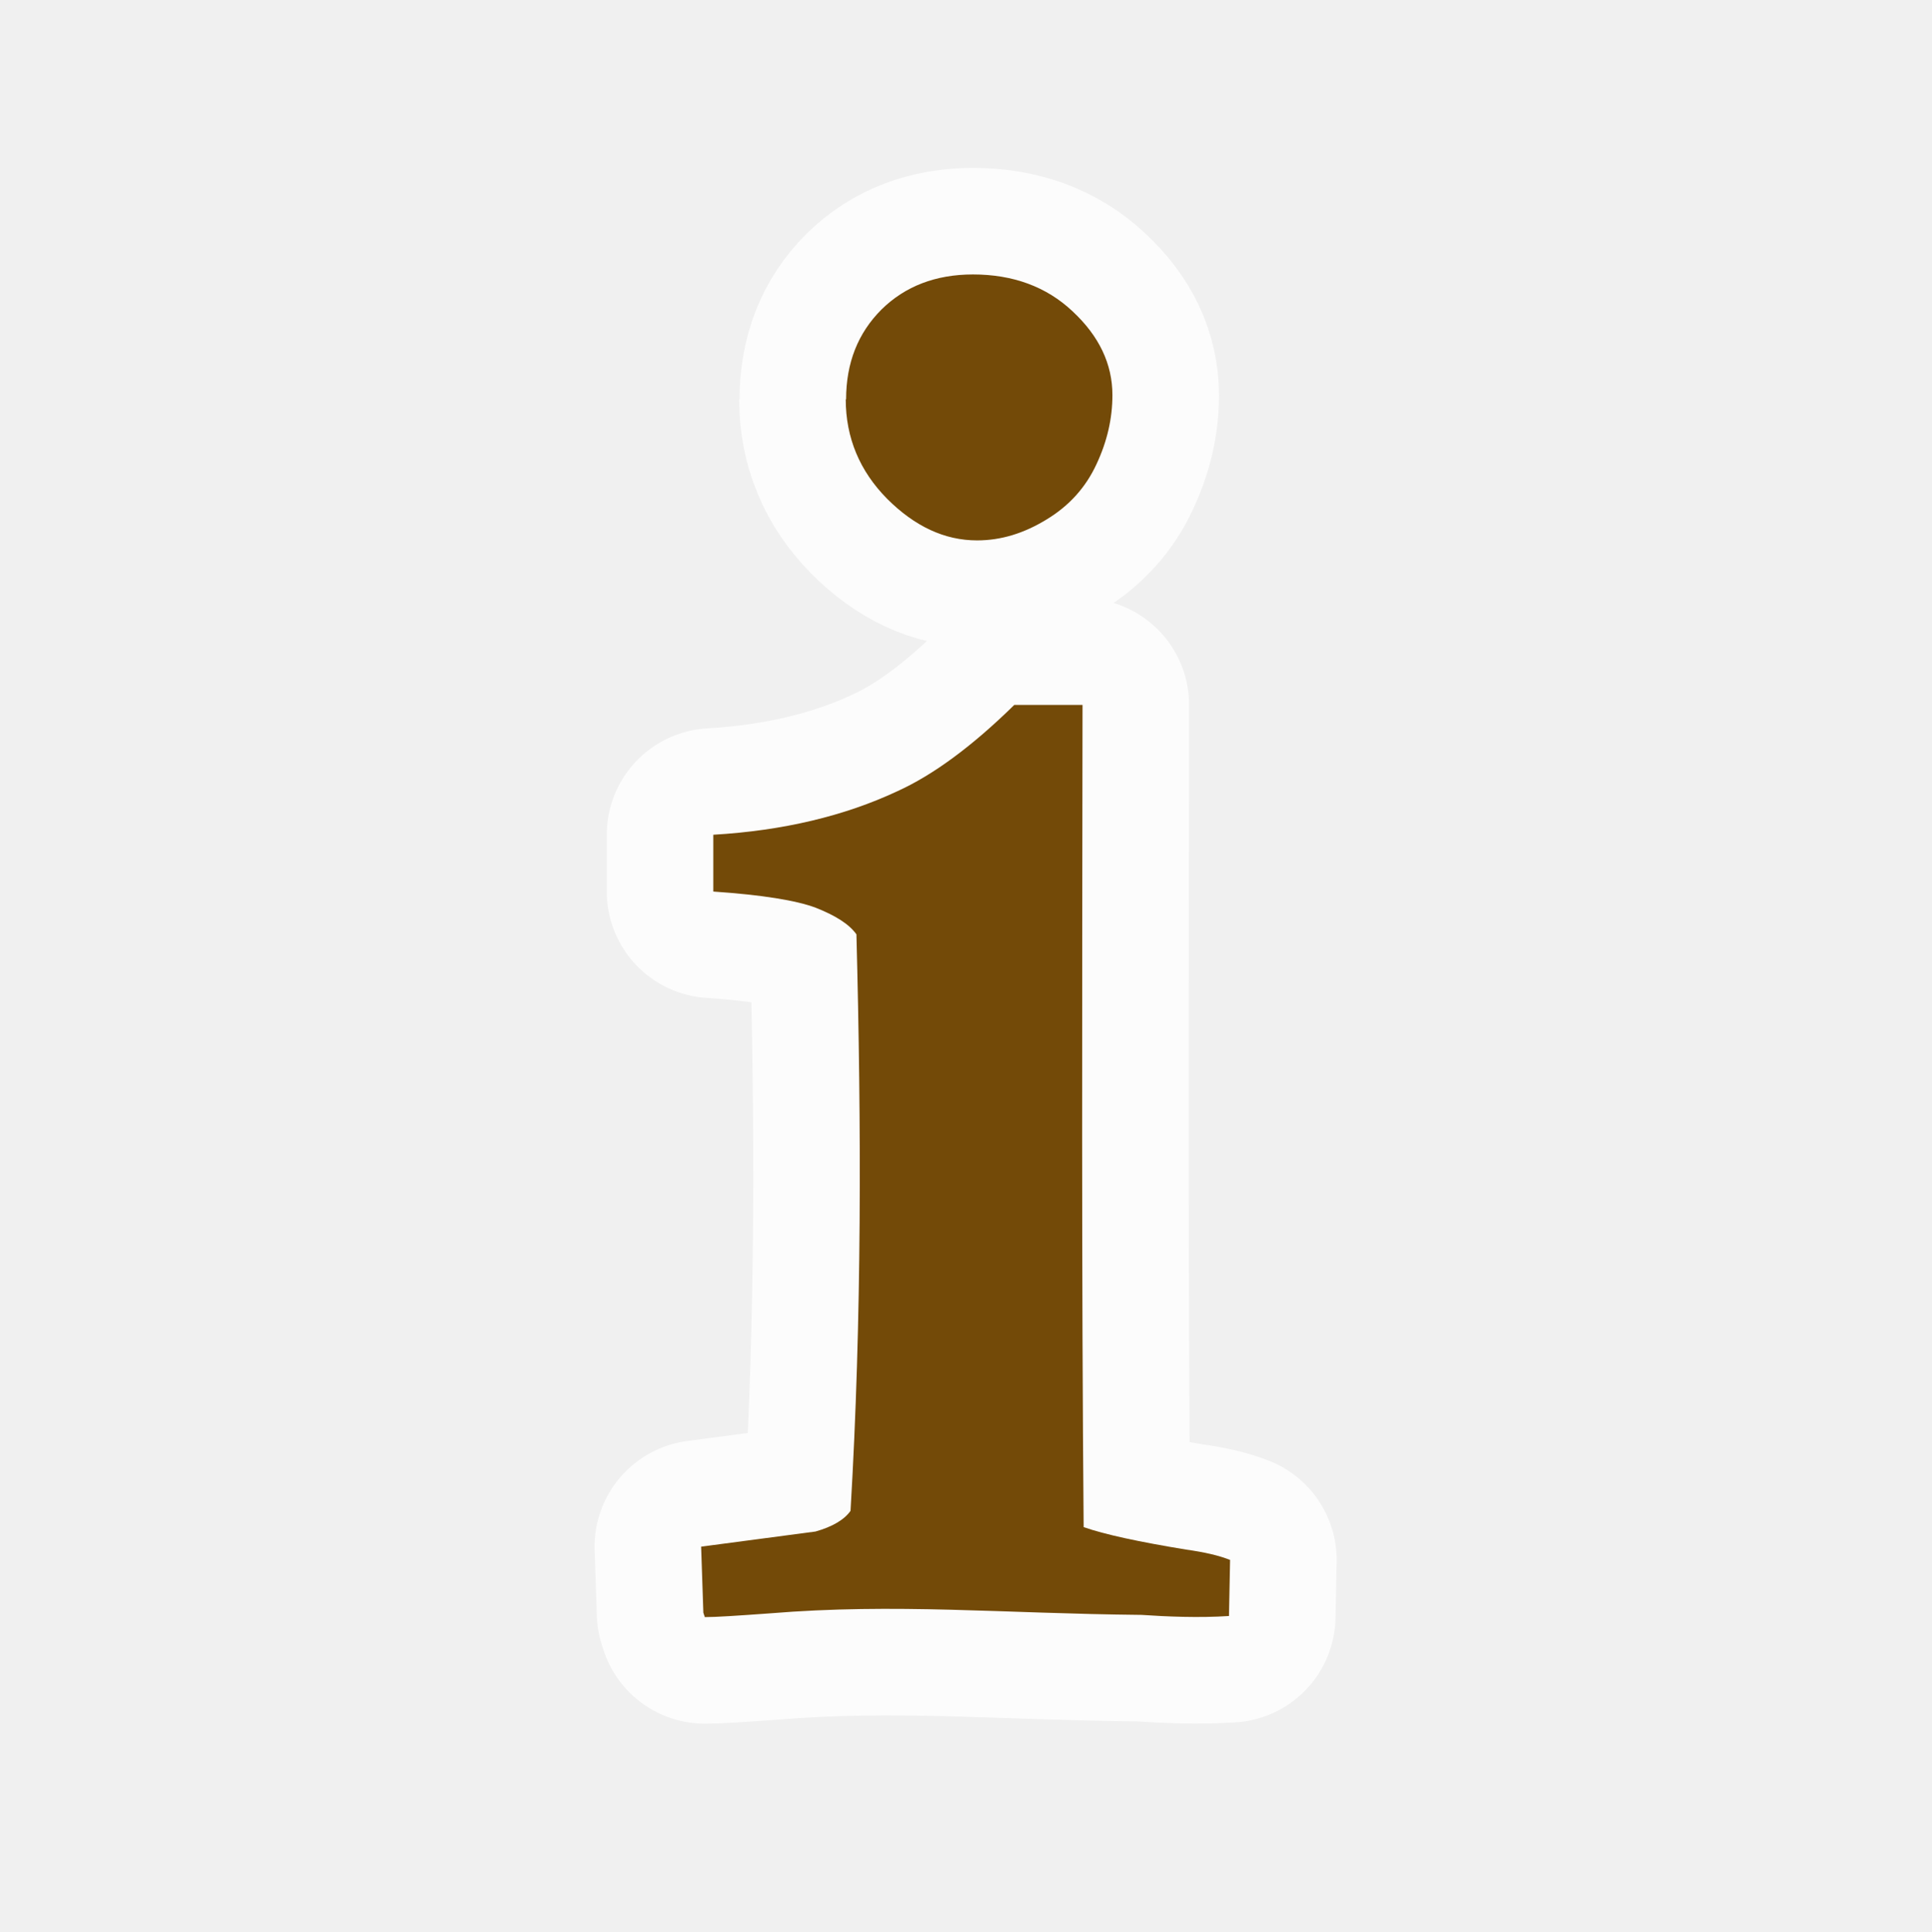
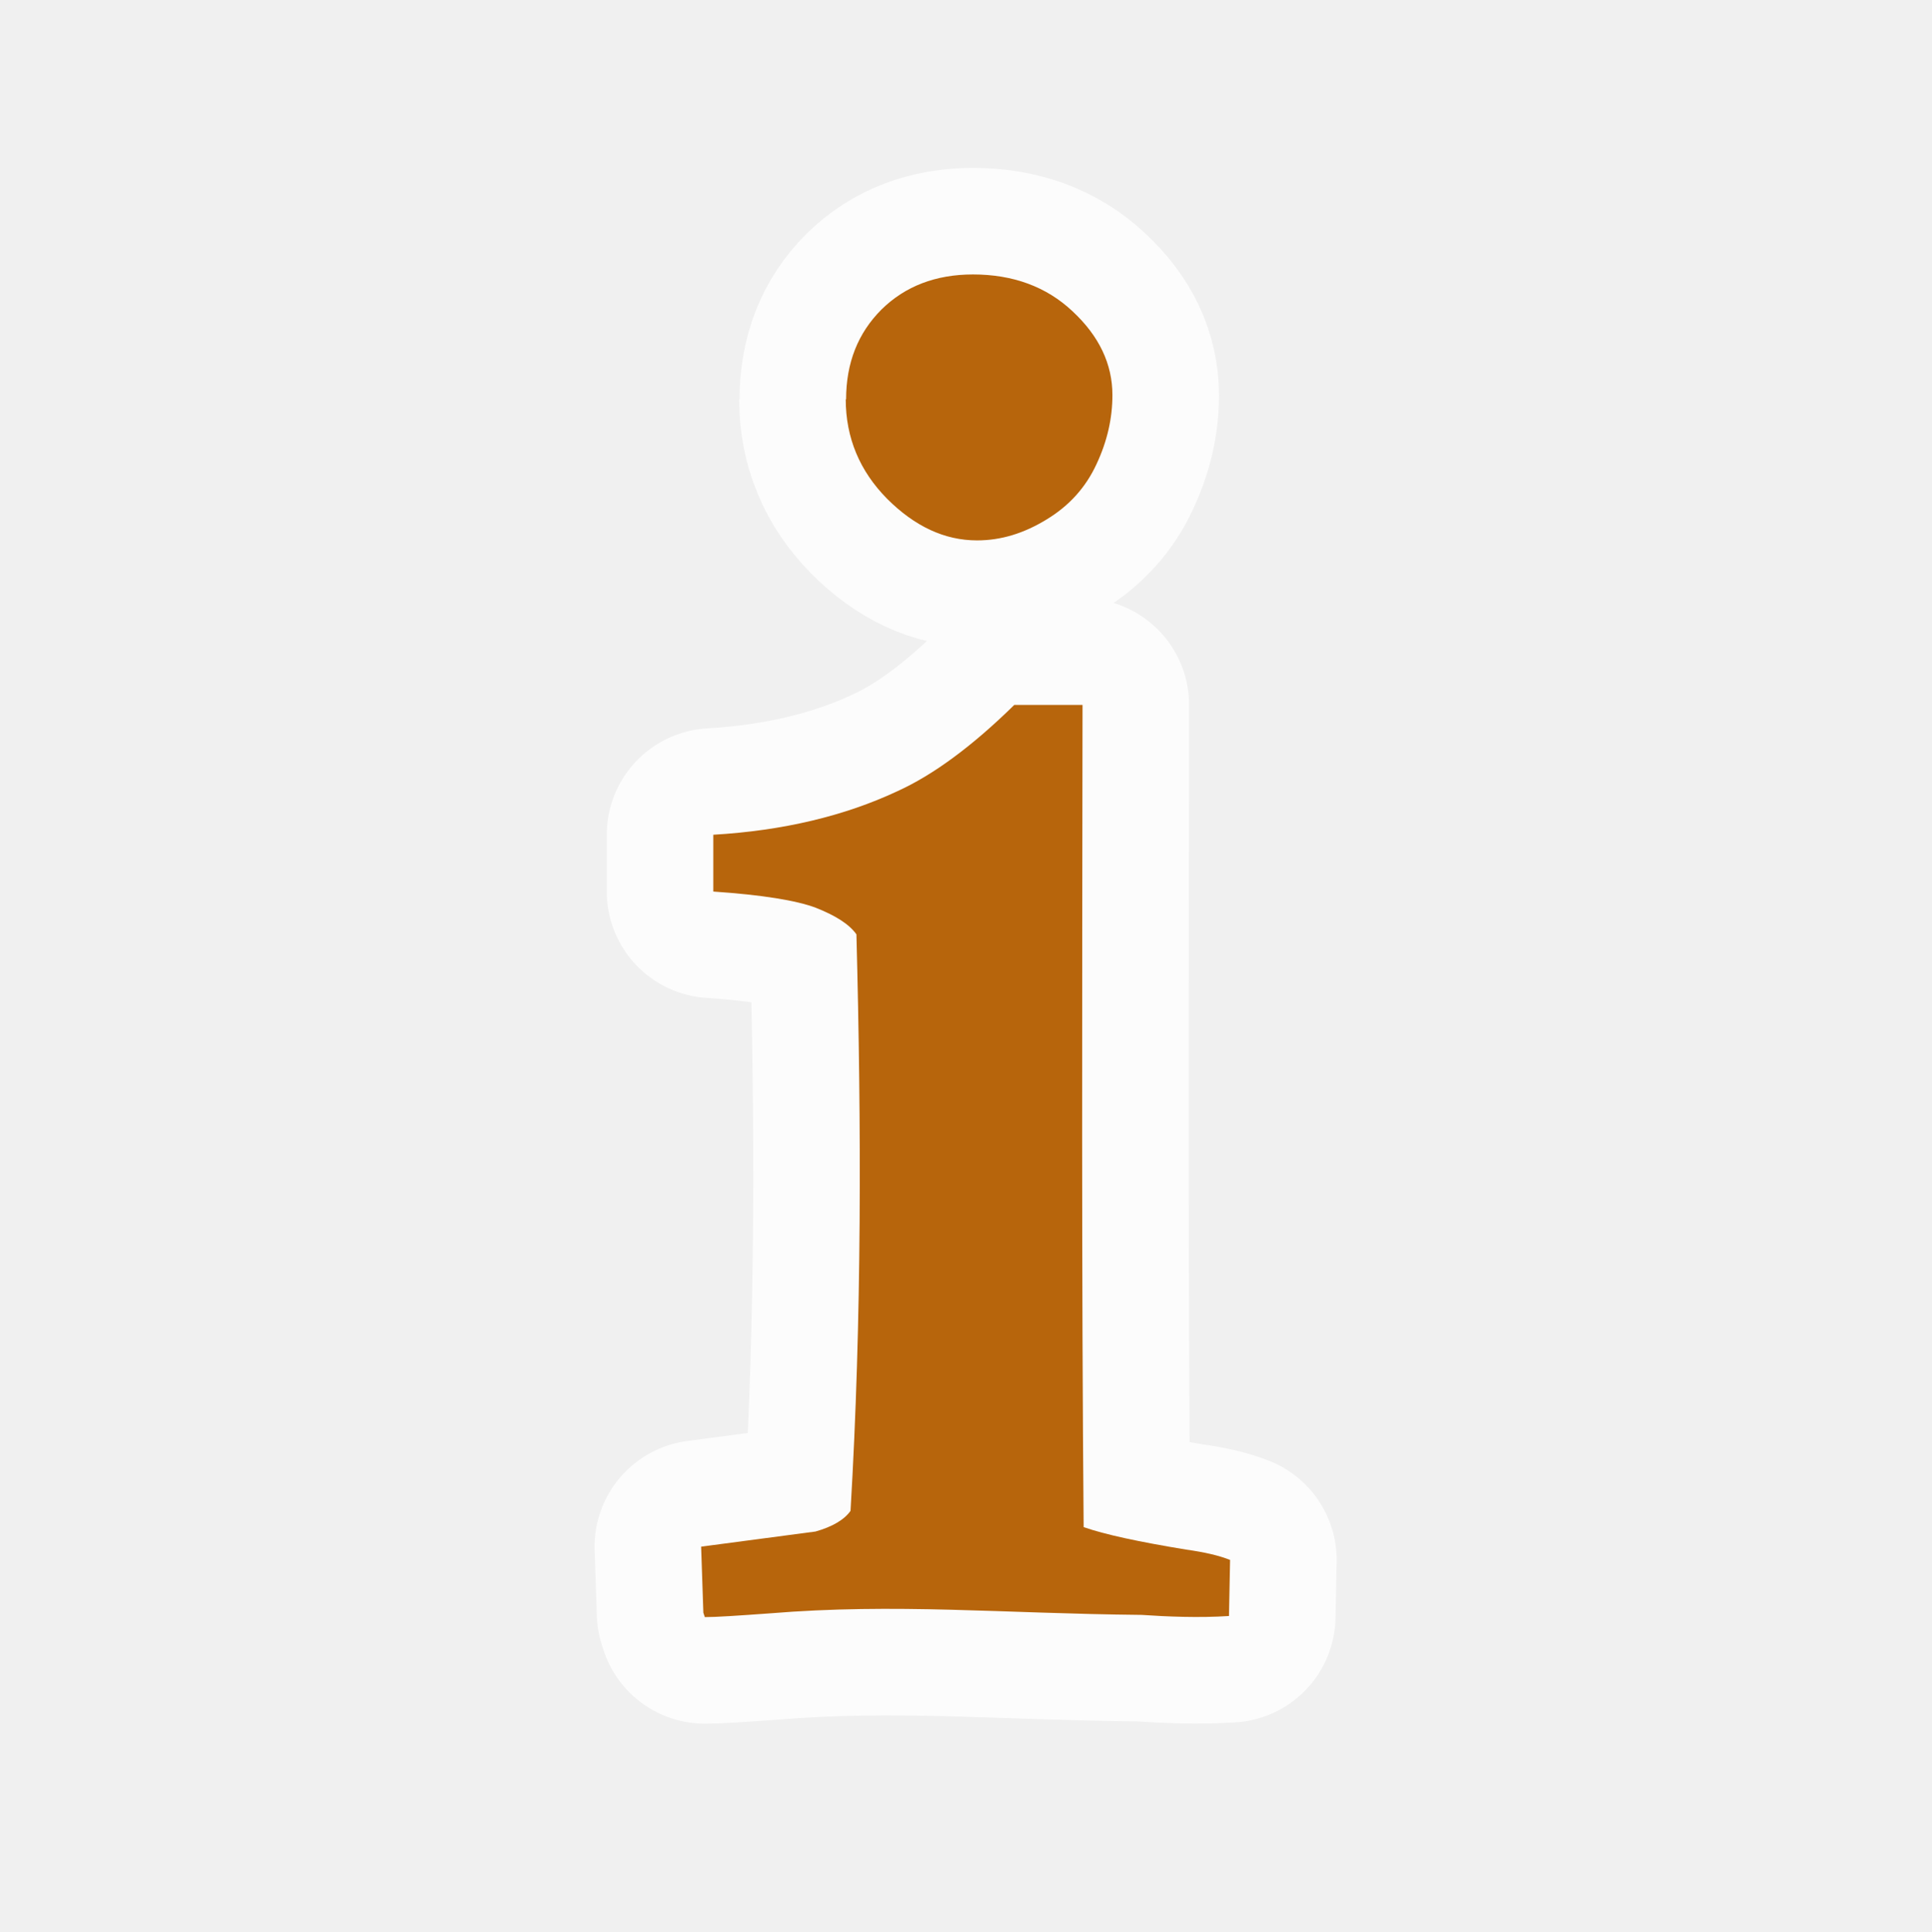
<svg xmlns="http://www.w3.org/2000/svg" version="1.0" width="580" height="580">
  <path id="path4142" d="m 254.107,119.977 c 0,-10.967 3.545,-19.94 10.635,-27.03 7.09,-6.979 16.285,-10.524 27.473,-10.524 11.964,0 22.045,3.656 29.911,11.078 7.976,7.422 11.964,15.842 11.964,25.147 0,6.979 -1.551,13.848 -4.764,20.716 -3.213,6.979 -8.198,12.518 -14.955,16.617 -6.868,4.21 -13.737,6.314 -20.937,6.314 -9.749,0 -18.722,-4.21 -27.03,-12.518 -8.198,-8.309 -12.407,-18.279 -12.407,-29.911 m -42.761,364.466 -0.665,-19.83 34.342,-4.542 c 5.096,-1.44 8.641,-3.545 10.524,-6.204 3.414,-57.828 3.271,-115.442 1.772,-173.149 -2.216,-3.102 -6.314,-5.65 -12.186,-7.976 -5.871,-2.216 -16.174,-3.877 -30.797,-4.874 l 0,-17.06 c 20.937,-1.219 39.438,-5.65 55.279,-13.072 10.746,-4.874 22.488,-13.515 35.117,-25.923 l 20.494,0 c -0.119,91.421 -0.302,173.045 0.332,246.929 6.314,2.216 16.617,4.431 30.797,6.758 5.539,0.775 9.859,1.772 13.183,3.102 l -0.332,16.839 c -8.87,0.601 -18.884,0.18 -26.255,-0.332 -42.092,-0.413 -73.733,-3.586 -111.888,-0.443 -9.306,0.665 -15.731,1.108 -19.276,1.108 z" mix-blend-mode="normal" solid-color="#000000" opacity="0.8" color-interpolation-filters="linearRGB" filter-gaussianBlur-deviation="0" color="#000000" image-rendering="auto" color-rendering="auto" stroke-width="64" isolation="auto" color-interpolation="sRGB" solid-opacity="1" fill="none" stroke-linejoin="round" filter-blend-mode="normal" stroke="#ffffff" shape-rendering="auto" />
-   <path d="m 254.107,119.977 c 0,-10.967 3.545,-19.94 10.635,-27.03 7.09,-6.979 16.285,-10.524 27.473,-10.524 11.964,0 22.045,3.656 29.911,11.078 7.976,7.422 11.964,15.842 11.964,25.147 0,6.979 -1.551,13.848 -4.764,20.716 -3.213,6.979 -8.198,12.518 -14.955,16.617 -6.868,4.21 -13.737,6.314 -20.937,6.314 -9.749,0 -18.722,-4.21 -27.03,-12.518 -8.198,-8.309 -12.407,-18.279 -12.407,-29.911 m -42.761,364.466 -0.665,-19.83 34.342,-4.542 c 5.096,-1.44 8.641,-3.545 10.524,-6.204 3.414,-57.828 3.271,-115.442 1.772,-173.149 -2.216,-3.102 -6.314,-5.65 -12.186,-7.976 -5.871,-2.216 -16.174,-3.877 -30.797,-4.874 l 0,-17.06 c 20.937,-1.219 39.438,-5.65 55.279,-13.072 10.746,-4.874 22.488,-13.515 35.117,-25.923 l 20.494,0 c -0.119,91.421 -0.302,173.045 0.332,246.929 6.314,2.216 16.617,4.431 30.797,6.758 5.539,0.775 9.859,1.772 13.183,3.102 l -0.332,16.839 c -8.87,0.601 -18.884,0.18 -26.255,-0.332 -42.092,-0.413 -73.733,-3.586 -111.888,-0.443 -9.306,0.665 -15.731,1.108 -19.276,1.108 z" id="flowRoot6828-2" fill="#734a08" />
+   <path d="m 254.107,119.977 c 0,-10.967 3.545,-19.94 10.635,-27.03 7.09,-6.979 16.285,-10.524 27.473,-10.524 11.964,0 22.045,3.656 29.911,11.078 7.976,7.422 11.964,15.842 11.964,25.147 0,6.979 -1.551,13.848 -4.764,20.716 -3.213,6.979 -8.198,12.518 -14.955,16.617 -6.868,4.21 -13.737,6.314 -20.937,6.314 -9.749,0 -18.722,-4.21 -27.03,-12.518 -8.198,-8.309 -12.407,-18.279 -12.407,-29.911 m -42.761,364.466 -0.665,-19.83 34.342,-4.542 c 5.096,-1.44 8.641,-3.545 10.524,-6.204 3.414,-57.828 3.271,-115.442 1.772,-173.149 -2.216,-3.102 -6.314,-5.65 -12.186,-7.976 -5.871,-2.216 -16.174,-3.877 -30.797,-4.874 l 0,-17.06 c 20.937,-1.219 39.438,-5.65 55.279,-13.072 10.746,-4.874 22.488,-13.515 35.117,-25.923 l 20.494,0 c -0.119,91.421 -0.302,173.045 0.332,246.929 6.314,2.216 16.617,4.431 30.797,6.758 5.539,0.775 9.859,1.772 13.183,3.102 l -0.332,16.839 c -8.87,0.601 -18.884,0.18 -26.255,-0.332 -42.092,-0.413 -73.733,-3.586 -111.888,-0.443 -9.306,0.665 -15.731,1.108 -19.276,1.108 z" id="flowRoot6828-2" fill="#b7650c" />
</svg>
